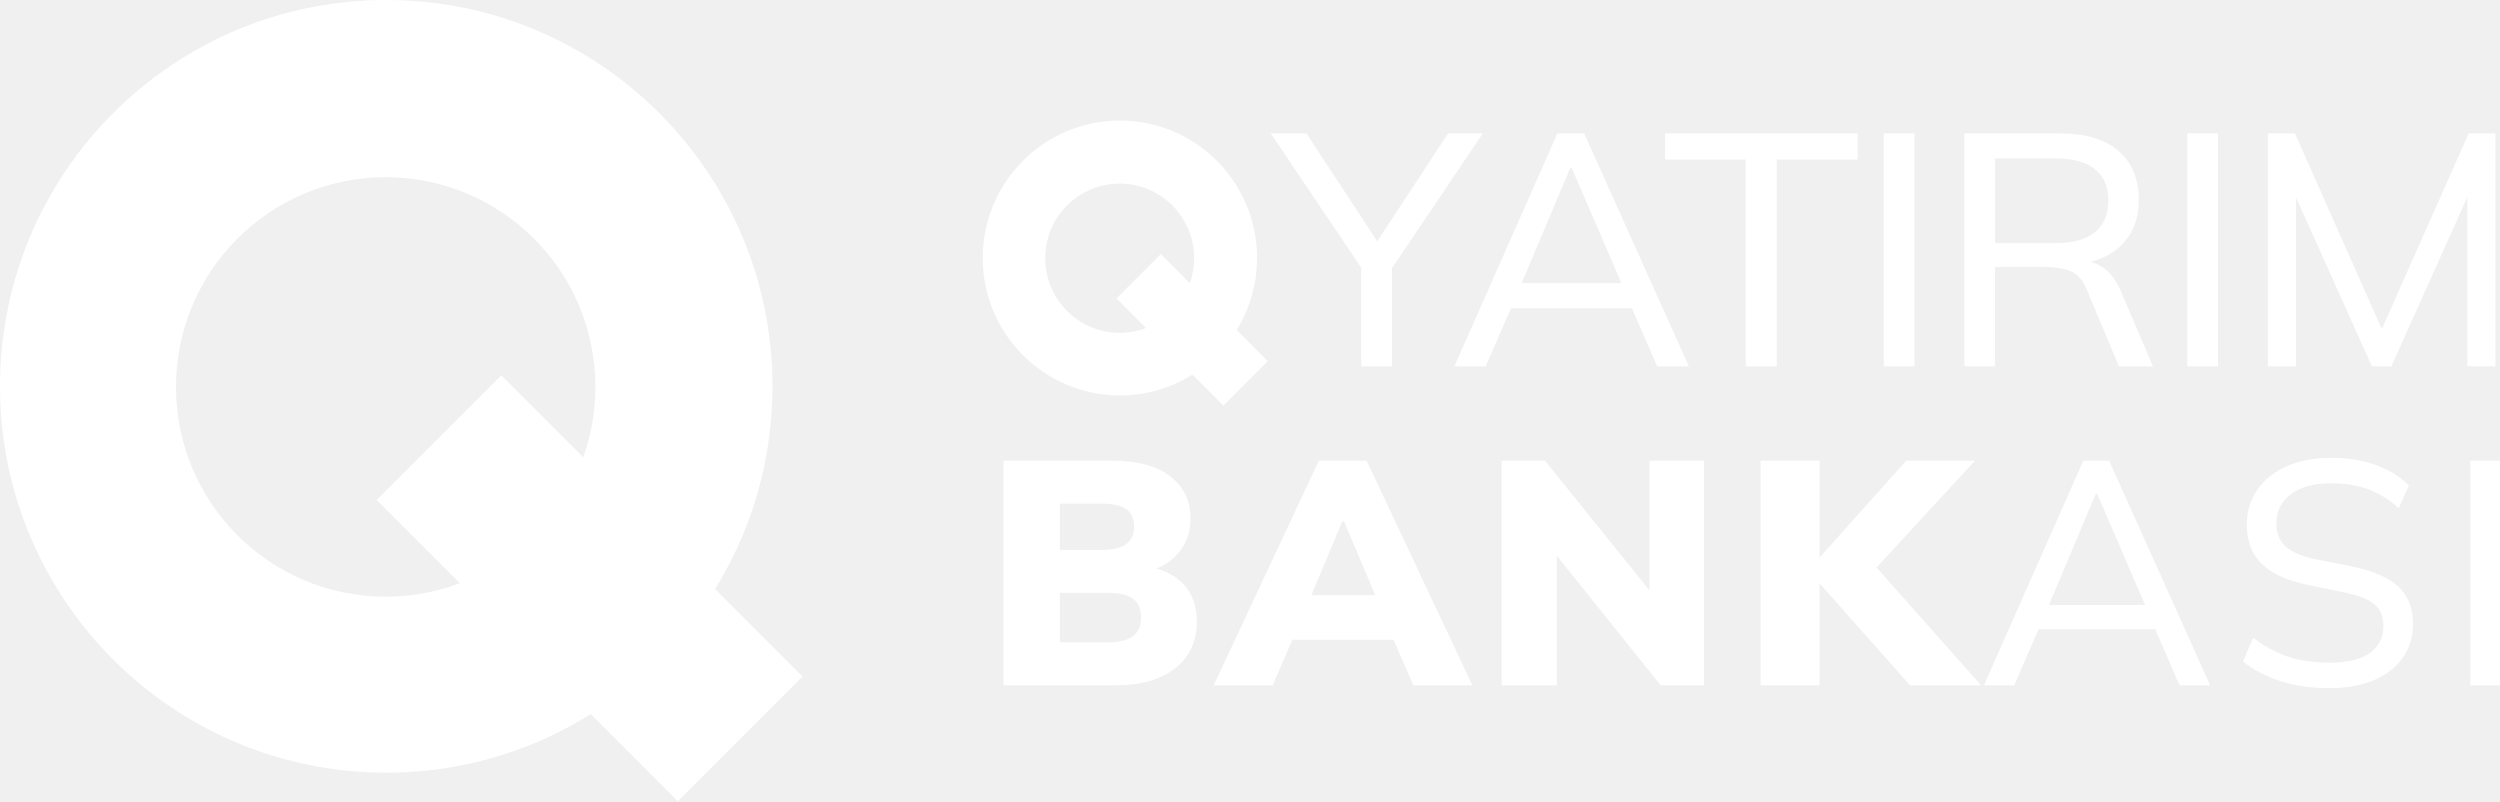
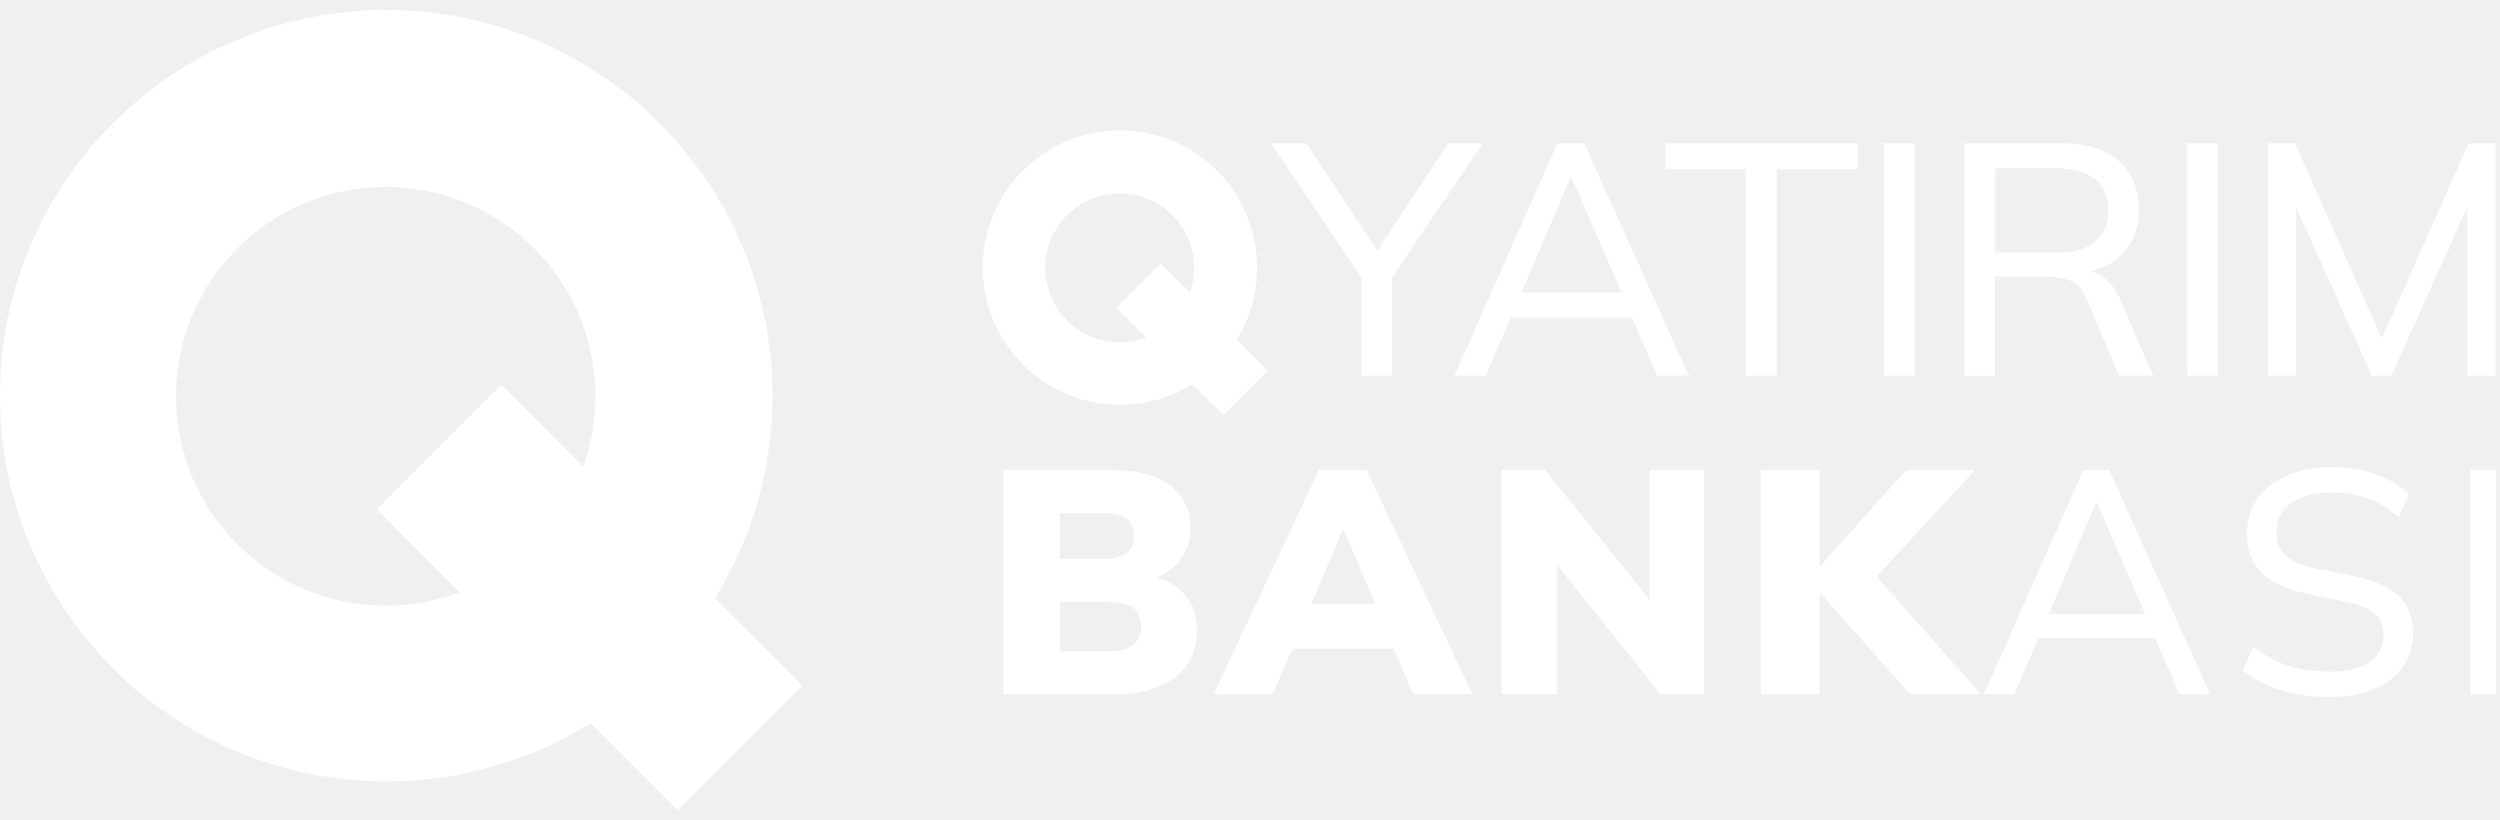
- <svg xmlns="http://www.w3.org/2000/svg" width="156" height="50" viewBox="0 0 156 50" fill="none">
-   <g clip-path="url(#clip0_23_11058)">
-     <g clip-path="url(#clip1_23_11058)">
-       <path d="M24.101 0C10.791 0 0 10.794 0 24.107C0 37.42 10.791 48.214 24.101 48.214C37.411 48.214 48.202 37.42 48.202 24.107C48.202 10.794 37.411 0 24.101 0ZM24.067 37.234C16.84 37.234 10.982 31.375 10.982 24.146C10.982 16.917 16.84 11.058 24.067 11.058C31.295 11.058 37.152 16.917 37.152 24.146C37.152 31.375 31.295 37.234 24.067 37.234Z" fill="white" />
-       <path d="M31.284 23.418L23.502 31.202L42.293 49.998L50.076 42.214L31.284 23.418Z" fill="white" />
-       <path d="M62.615 42.763V28.747H69.414C70.978 28.747 72.18 29.071 73.022 29.72C73.864 30.368 74.285 31.25 74.285 32.364C74.285 33.185 74.042 33.889 73.561 34.472C73.077 35.055 72.418 35.453 71.584 35.664V35.345C72.578 35.518 73.344 35.9 73.88 36.488C74.416 37.077 74.685 37.843 74.685 38.785C74.685 40.017 74.236 40.99 73.334 41.698C72.431 42.407 71.2 42.763 69.636 42.763H62.62H62.615ZM66.135 34.312H68.739C69.443 34.312 69.955 34.192 70.279 33.954C70.604 33.716 70.766 33.35 70.766 32.861C70.766 32.372 70.604 32.008 70.279 31.778C69.955 31.545 69.44 31.43 68.739 31.43H66.135V34.312ZM66.135 40.077H69.155C69.843 40.077 70.358 39.951 70.695 39.7C71.032 39.449 71.202 39.057 71.202 38.526C71.202 37.995 71.032 37.592 70.695 37.354C70.358 37.116 69.843 36.996 69.155 36.996H66.135V40.077Z" fill="white" />
-       <path d="M75.734 42.763L82.295 28.747H85.276L91.876 42.763H88.199L86.51 38.905L87.922 39.92H79.693L81.084 38.905L79.413 42.763H75.737H75.734ZM83.765 32.523L81.44 38.071L80.883 37.137H86.706L86.21 38.071L83.864 32.523H83.765Z" fill="white" />
-       <path d="M93.703 42.763V28.747H96.407L103.504 37.556H102.928V28.747H106.328V42.763H103.624L96.566 33.954H97.144V42.763H93.706H93.703Z" fill="white" />
-       <path d="M109.863 42.763V28.747H113.54V34.752H113.579L118.947 28.747H123.241L116.442 36.122V34.671L123.617 42.763H119.185L113.579 36.441H113.54V42.763H109.863Z" fill="white" />
-       <path d="M123.798 42.763L130 28.747H131.611L137.913 42.763H136.004L134.276 38.787L135.071 39.266H126.543L127.417 38.787L125.688 42.763H123.8H123.798ZM130.777 30.813L127.676 38.17L127.2 37.752H134.414L134.038 38.17L130.858 30.813H130.78H130.777Z" fill="white" />
-       <path d="M145.347 42.941C144.22 42.941 143.205 42.794 142.305 42.504C141.403 42.214 140.622 41.8 139.96 41.272L140.595 39.799C141.058 40.145 141.529 40.432 142.007 40.665C142.486 40.898 142.998 41.071 143.548 41.183C144.097 41.295 144.698 41.353 145.347 41.353C146.5 41.353 147.352 41.144 147.901 40.728C148.45 40.309 148.725 39.758 148.725 39.067C148.725 38.471 148.531 38.013 148.15 37.694C147.765 37.375 147.096 37.124 146.141 36.938L144.016 36.501C142.729 36.237 141.772 35.803 141.145 35.199C140.514 34.595 140.201 33.776 140.201 32.743C140.201 31.909 140.423 31.176 140.867 30.546C141.312 29.916 141.926 29.429 142.716 29.084C143.503 28.738 144.429 28.566 145.488 28.566C146.468 28.566 147.376 28.712 148.21 29.003C149.044 29.296 149.747 29.725 150.317 30.295L149.682 31.707C149.086 31.163 148.445 30.771 147.763 30.525C147.08 30.279 146.309 30.156 145.446 30.156C144.4 30.156 143.571 30.381 142.962 30.831C142.353 31.281 142.047 31.893 142.047 32.659C142.047 33.269 142.238 33.75 142.622 34.1C143.006 34.451 143.642 34.72 144.531 34.906L146.657 35.324C148.009 35.589 149 36.007 149.627 36.577C150.257 37.147 150.571 37.937 150.571 38.944C150.571 39.739 150.359 40.438 149.936 41.042C149.512 41.646 148.908 42.111 148.126 42.444C147.344 42.776 146.416 42.941 145.344 42.941H145.347Z" fill="white" />
-       <path d="M154.151 42.763V28.747H156.001V42.763H154.151Z" fill="white" />
-       <path d="M69.882 7.522C65.157 7.522 61.323 11.361 61.323 16.098C61.323 20.835 65.154 24.674 69.882 24.674C74.609 24.674 78.44 20.835 78.44 16.098C78.44 11.361 74.609 7.522 69.882 7.522ZM69.869 20.767C67.303 20.767 65.222 18.682 65.222 16.111C65.222 13.54 67.301 11.456 69.869 11.456C72.436 11.456 74.515 13.54 74.515 16.111C74.515 18.682 72.436 20.767 69.869 20.767Z" fill="white" />
-       <path d="M79.104 22.537L76.34 25.307L69.67 18.622L72.434 15.852L79.104 22.537Z" fill="white" />
-       <path d="M84.94 22.859V16.056L85.354 17.314L79.295 8.325H81.52L86.177 15.418H85.704L90.361 8.325H92.526L86.468 17.314L86.86 16.056V22.859H84.943H84.94Z" fill="white" />
-       <path d="M90.753 22.859L97.183 8.325H98.852L105.386 22.859H103.407L101.613 18.737L102.436 19.231H93.593L94.5 18.737L92.707 22.859H90.748H90.753ZM97.986 10.467L94.77 18.096L94.275 17.662H101.757L101.364 18.096L98.067 10.467H97.983H97.986Z" fill="white" />
-       <path d="M108.932 22.859V9.954H103.903V8.325H115.919V9.954H110.869V22.859H108.932Z" fill="white" />
-       <path d="M117.545 22.859V8.325H119.462V22.859H117.545Z" fill="white" />
-       <path d="M122.576 22.859V8.325H128.595C130.148 8.325 131.346 8.688 132.191 9.418C133.035 10.148 133.459 11.162 133.459 12.47C133.459 13.336 133.265 14.071 132.881 14.675C132.497 15.279 131.958 15.74 131.262 16.056C130.569 16.372 129.761 16.529 128.841 16.529L129.191 16.242H129.686C130.248 16.242 130.75 16.383 131.189 16.666C131.628 16.948 131.992 17.406 132.282 18.036L134.343 22.859H132.219L130.219 18.075C129.986 17.484 129.644 17.1 129.199 16.922C128.752 16.744 128.193 16.655 127.521 16.655H124.49V22.861H122.573L122.576 22.859ZM124.493 15.167H128.305C129.364 15.167 130.169 14.939 130.726 14.487C131.283 14.034 131.561 13.373 131.561 12.507C131.561 11.641 131.283 11.006 130.726 10.558C130.169 10.111 129.361 9.889 128.305 9.889H124.493V15.167Z" fill="white" />
-       <path d="M136.487 22.859V8.325H138.404V22.859H136.487Z" fill="white" />
-       <path d="M141.515 22.859V8.325H143.205L148.934 21.23H148.317L154.046 8.325H155.714V22.859H153.962V10.88H154.6L149.221 22.859H148.005L142.627 10.88H143.265V22.859H141.513H141.515Z" fill="white" />
+ <svg xmlns="http://www.w3.org/2000/svg" width="125" height="41" viewBox="0 0 125 41" fill="none">
+   <g clip-path="url(#clip0_235_34223)">
+     <g clip-path="url(#clip1_235_34223)">
+       <path d="M19.312 0.5C8.647 0.5 0 9.135 0 19.785C0 30.436 8.647 39.071 19.312 39.071C29.977 39.071 38.624 30.436 38.624 19.785C38.624 9.135 29.977 0.5 19.312 0.5ZM19.285 30.287C13.493 30.287 8.8 25.6 8.8 19.817C8.8 14.034 13.493 9.347 19.285 9.347C25.076 9.347 29.769 14.034 29.769 19.817C29.769 25.6 25.076 30.287 19.285 30.287Z" fill="white" />
+       <path d="M25.068 19.235L18.832 25.462L33.889 40.498L40.125 34.271L25.068 19.235Z" fill="white" />
+       <path d="M50.173 34.711V23.498H55.62C56.873 23.498 57.837 23.757 58.512 24.276C59.187 24.795 59.524 25.5 59.524 26.391C59.524 27.048 59.329 27.611 58.944 28.078C58.556 28.544 58.028 28.862 57.359 29.032V28.777C58.156 28.915 58.77 29.22 59.199 29.691C59.629 30.162 59.844 30.775 59.844 31.528C59.844 32.514 59.484 33.292 58.761 33.859C58.038 34.426 57.051 34.711 55.799 34.711H50.177H50.173ZM52.993 27.95H55.08C55.644 27.95 56.054 27.854 56.314 27.663C56.574 27.473 56.704 27.18 56.704 26.789C56.704 26.398 56.574 26.107 56.314 25.923C56.054 25.736 55.641 25.644 55.08 25.644H52.993V27.95ZM52.993 32.562H55.413C55.964 32.562 56.377 32.461 56.647 32.26C56.917 32.06 57.054 31.746 57.054 31.321C57.054 30.896 56.917 30.574 56.647 30.384C56.377 30.193 55.964 30.097 55.413 30.097H52.993V32.562Z" fill="white" />
+       <path d="M60.685 34.711L65.942 23.498H68.33L73.618 34.711H70.673L69.319 31.624L70.451 32.436H63.857L64.971 31.624L63.633 34.711H60.687H60.685ZM67.119 26.519L65.256 30.957L64.81 30.21H69.476L69.078 30.957L67.199 26.519H67.119Z" fill="white" />
+       <path d="M75.083 34.711V23.498H77.249L82.936 30.545H82.475V23.498H85.199V34.711H83.032L77.377 27.663H77.84V34.711H75.085H75.083Z" fill="white" />
+       <path d="M88.032 34.711V23.498H90.978V28.302H91.01L95.311 23.498H98.751L93.304 29.398V28.237L99.053 34.711H95.502L91.01 29.653H90.978V34.711H88.032Z" fill="white" />
+       <path d="M99.197 34.711L104.167 23.498H105.458L110.507 34.711H108.978L107.593 31.53L108.23 31.913H101.397L102.097 31.53L100.712 34.711H99.199H99.197ZM104.789 25.151L102.305 31.036L101.923 30.702H107.704L107.402 31.036L104.854 25.151H104.792H104.789Z" fill="white" />
+       <path d="M116.465 34.853C115.562 34.853 114.749 34.736 114.028 34.503C113.305 34.271 112.679 33.941 112.148 33.518L112.658 32.34C113.028 32.616 113.406 32.846 113.789 33.032C114.172 33.219 114.583 33.357 115.023 33.447C115.463 33.537 115.945 33.583 116.465 33.583C117.389 33.583 118.072 33.415 118.512 33.083C118.952 32.748 119.172 32.306 119.172 31.754C119.172 31.277 119.017 30.911 118.711 30.655C118.403 30.4 117.866 30.199 117.102 30.051L115.398 29.701C114.367 29.49 113.6 29.143 113.098 28.659C112.593 28.176 112.341 27.521 112.341 26.695C112.341 26.027 112.519 25.441 112.875 24.937C113.232 24.433 113.724 24.044 114.357 23.767C114.987 23.491 115.729 23.353 116.578 23.353C117.363 23.353 118.091 23.47 118.759 23.703C119.427 23.937 119.991 24.28 120.448 24.736L119.939 25.866C119.461 25.431 118.948 25.117 118.401 24.92C117.854 24.724 117.236 24.625 116.544 24.625C115.706 24.625 115.042 24.805 114.554 25.165C114.066 25.525 113.82 26.015 113.82 26.628C113.82 27.115 113.973 27.5 114.281 27.78C114.589 28.061 115.099 28.276 115.811 28.425L117.514 28.76C118.598 28.971 119.392 29.306 119.895 29.762C120.399 30.218 120.651 30.85 120.651 31.656C120.651 32.292 120.481 32.85 120.142 33.334C119.802 33.817 119.318 34.19 118.692 34.455C118.065 34.721 117.322 34.853 116.463 34.853H116.465Z" fill="white" />
+       <path d="M123.519 34.711V23.498H125V34.711H123.519Z" fill="white" />
+       <path d="M55.995 6.518C52.209 6.518 49.138 9.589 49.138 13.379C49.138 17.168 52.207 20.239 55.995 20.239C59.784 20.239 62.853 17.168 62.853 13.379C62.853 9.589 59.784 6.518 55.995 6.518ZM55.985 17.113C53.929 17.113 52.262 15.446 52.262 13.389C52.262 11.332 53.927 9.665 55.985 9.665C58.042 9.665 59.708 11.332 59.708 13.389C59.708 15.446 58.042 17.113 55.985 17.113Z" fill="white" />
+       <path d="M63.386 18.53L61.171 20.746L55.826 15.398L58.041 13.182L63.386 18.53Z" fill="white" />
+       <path d="M68.062 18.788V13.345L68.393 14.352L63.538 7.16H65.321L69.053 12.835H68.674L72.405 7.16H74.14L69.285 14.352L69.6 13.345V18.788H68.064H68.062Z" fill="white" />
+       <path d="M72.719 18.788L77.871 7.16H79.208L84.444 18.788H82.858L81.421 15.49L82.081 15.885L74.995 15.885L75.722 15.49L74.284 18.788H72.715H72.719ZM78.514 8.874L75.937 14.977L75.541 14.63H81.536L81.222 14.977L78.579 8.874H78.512H78.514Z" fill="white" />
+       <path d="M87.286 18.788V8.464H83.257V7.16L92.885 7.16V8.464L88.839 8.464V18.788H87.286Z" fill="white" />
+       <path d="M94.188 18.788V7.16H95.724V18.788H94.188Z" fill="white" />
+       <path d="M98.219 18.788V7.16L103.042 7.16C104.287 7.16 105.246 7.451 105.923 8.035C106.6 8.619 106.939 9.43 106.939 10.477C106.939 11.169 106.784 11.757 106.476 12.241C106.168 12.724 105.737 13.092 105.179 13.345C104.624 13.598 103.977 13.724 103.239 13.724L103.52 13.494H103.916C104.366 13.494 104.769 13.607 105.121 13.833C105.473 14.059 105.764 14.425 105.996 14.929L107.647 18.788H105.946L104.343 14.96C104.157 14.488 103.882 14.18 103.526 14.038C103.168 13.896 102.719 13.824 102.181 13.824H99.753V18.79H98.217L98.219 18.788ZM99.755 12.634H102.81C103.658 12.634 104.303 12.452 104.75 12.09C105.196 11.728 105.418 11.198 105.418 10.506C105.418 9.813 105.196 9.305 104.75 8.947C104.303 8.589 103.656 8.411 102.81 8.411H99.755V12.634Z" fill="white" />
+       <path d="M109.365 18.788V7.16H110.901V18.788H109.365Z" fill="white" />
+       <path d="M113.395 18.788V7.16H114.748L119.339 17.484H118.844L123.435 7.16L124.772 7.16V18.788H123.368V9.204H123.879L119.569 18.788H118.595L114.285 9.204H114.796V18.788H113.393H113.395Z" fill="white" />
    </g>
  </g>
  <defs>
-     <clipPath id="clip0_23_11058">
-       <rect width="156" height="50" fill="white" />
+     <clipPath id="clip0_235_34223">
+       <rect width="124.8" height="40" fill="white" transform="translate(0 0.5)" />
    </clipPath>
-     <clipPath id="clip1_23_11058">
-       <rect width="156" height="50" fill="white" />
+     <clipPath id="clip1_235_34223">
+       <rect width="125" height="40" fill="white" transform="translate(0 0.5)" />
    </clipPath>
  </defs>
</svg>
